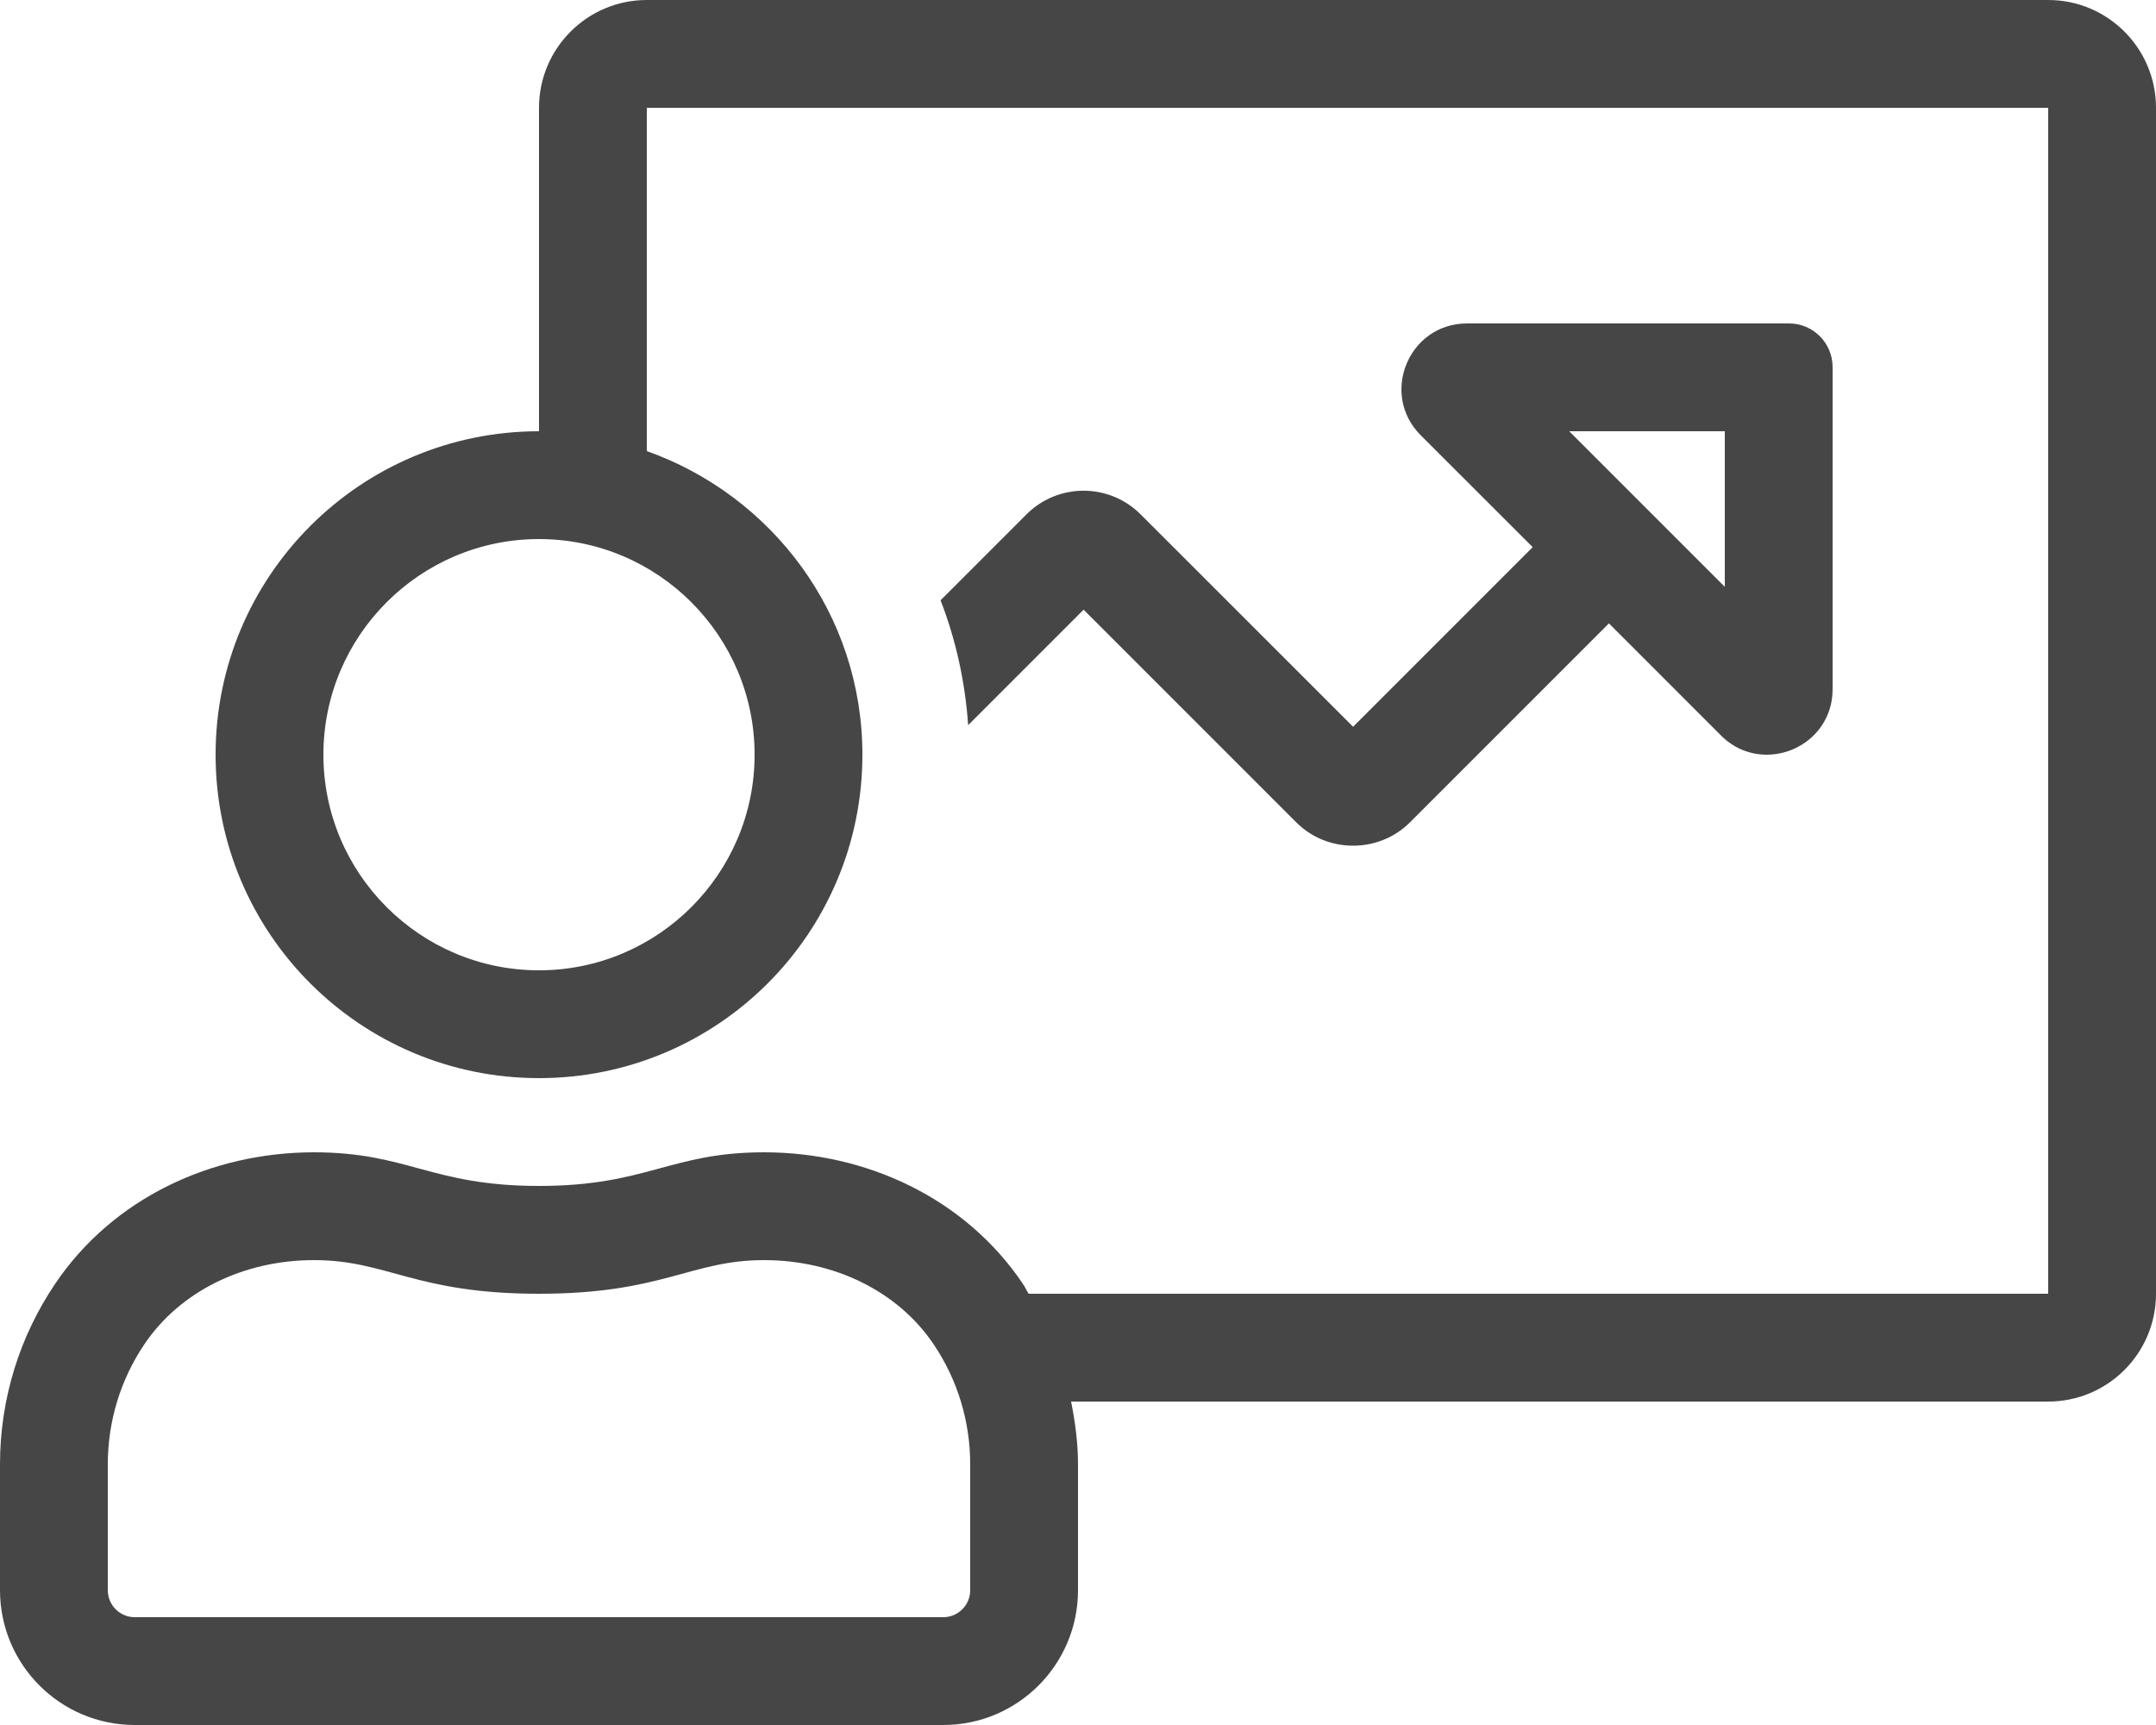
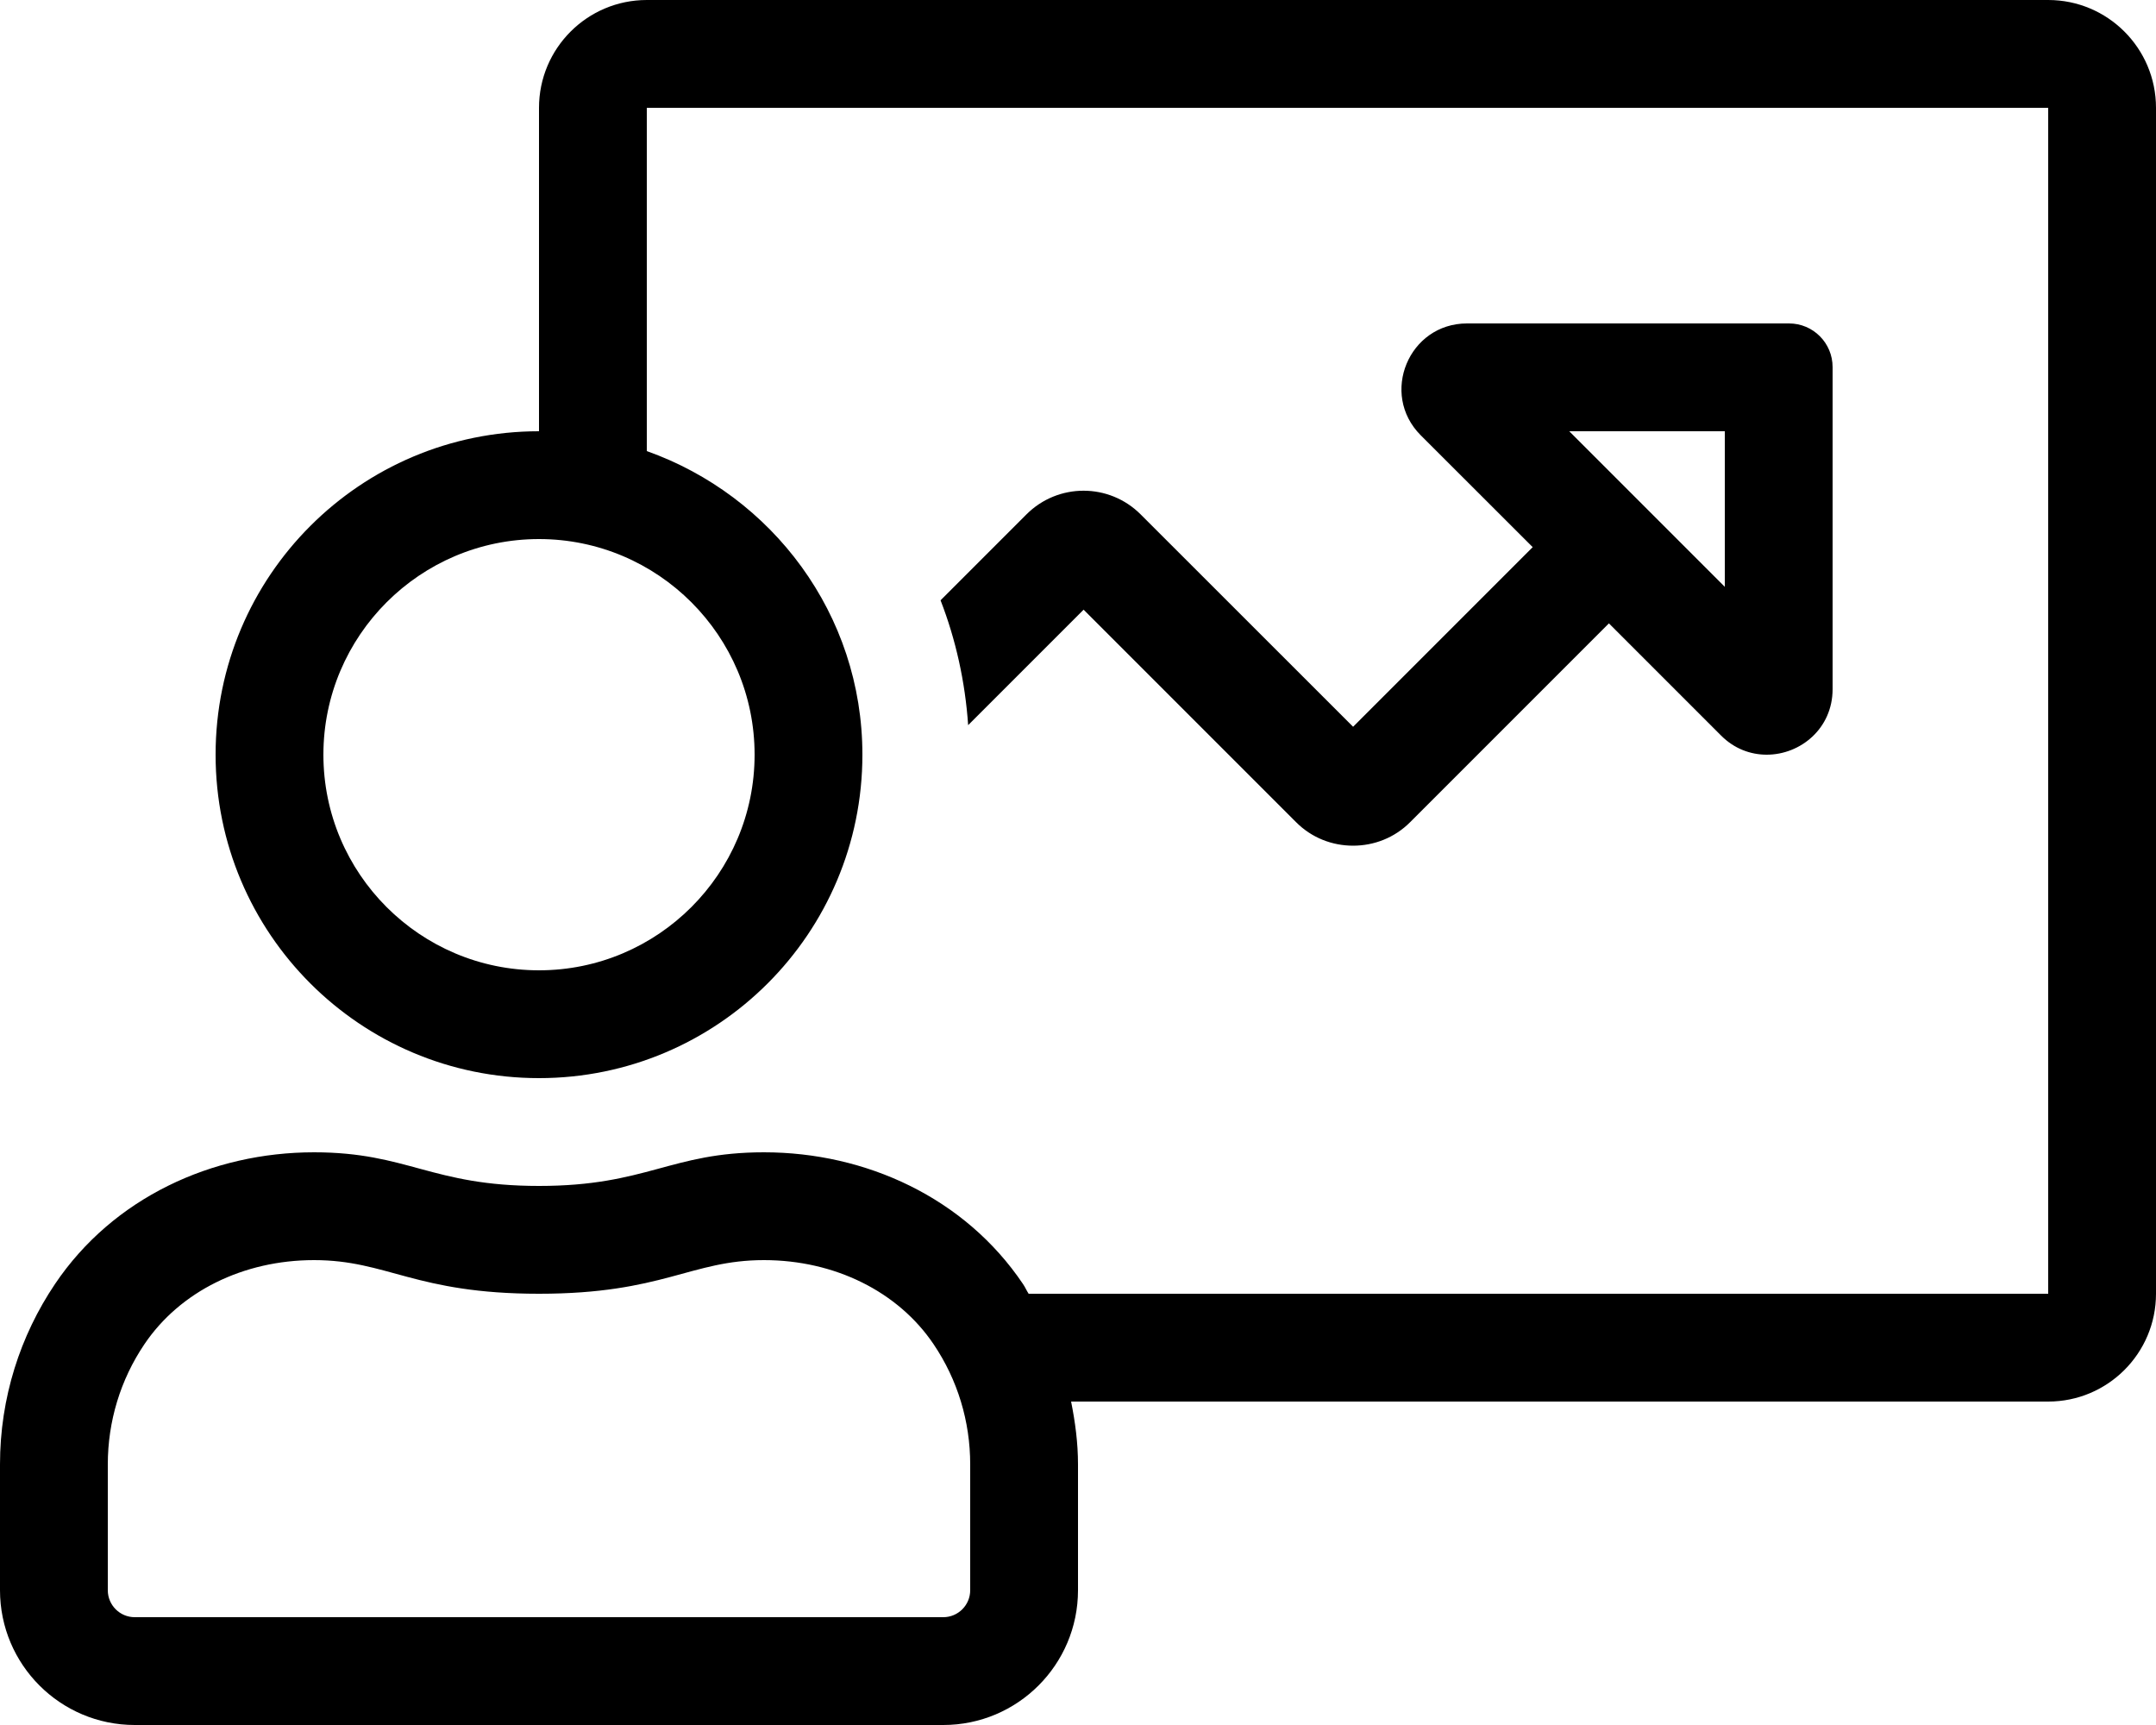
<svg xmlns="http://www.w3.org/2000/svg" width="20" height="16" viewBox="0 0 20 16" fill="none">
-   <path d="M19 0H6C5.448 0 5 0.448 5 1V4C3.343 4 2 5.343 2 7C2 8.657 3.343 10 5 10C6.657 10 8 8.657 8 7C8 5.696 7.162 4.597 6 4.184V1H19V12H9.542C9.523 11.971 9.51 11.939 9.49 11.91C8.951 11.109 8.032 10.688 7.087 10.688C6.219 10.688 6.001 11 5 11C4.001 11 3.783 10.688 2.913 10.688C1.968 10.688 1.049 11.109 0.51 11.91C0.188 12.388 0 12.964 0 13.583V14.75C0 15.44 0.56 16 1.25 16H8.75C9.44 16 10 15.44 10 14.75V13.583C10 13.383 9.974 13.19 9.936 13H19C19.552 13 20 12.552 20 12V1C20 0.448 19.552 0 19 0ZM7 7C7 8.103 6.103 9 5 9C3.897 9 3 8.103 3 7C3 5.897 3.897 5 5 5C6.103 5 7 5.897 7 7ZM9 14.75C9 14.888 8.888 15 8.75 15H1.25C1.112 15 1 14.888 1 14.75V13.583C1 13.184 1.117 12.798 1.339 12.469C1.668 11.98 2.256 11.688 2.913 11.688C3.594 11.688 3.85 12 5 12C6.15 12 6.407 11.688 7.087 11.688C7.743 11.688 8.332 11.98 8.661 12.469C8.883 12.798 9 13.184 9 13.583V14.75V14.75ZM10.582 4.772C10.289 4.478 9.814 4.478 9.521 4.772L8.725 5.568C8.867 5.934 8.953 6.323 8.981 6.726L10.052 5.655L12.022 7.625C12.168 7.772 12.359 7.844 12.552 7.844C12.744 7.844 12.936 7.772 13.082 7.625L14.925 5.782L15.964 6.821C16.087 6.945 16.239 7 16.389 7C16.701 7 17 6.758 17 6.392V3.405C17 3.181 16.819 3 16.596 3H13.609C13.068 3 12.797 3.654 13.179 4.037L14.218 5.075L12.552 6.741L10.582 4.772V4.772ZM16 4V5.443L14.557 4H16Z" fill="#464646" />
+   <path d="M19 0H6C5.448 0 5 0.448 5 1V4C3.343 4 2 5.343 2 7C2 8.657 3.343 10 5 10C6.657 10 8 8.657 8 7C8 5.696 7.162 4.597 6 4.184V1H19V12H9.542C9.523 11.971 9.51 11.939 9.49 11.91C8.951 11.109 8.032 10.688 7.087 10.688C6.219 10.688 6.001 11 5 11C4.001 11 3.783 10.688 2.913 10.688C1.968 10.688 1.049 11.109 0.51 11.91C0.188 12.388 0 12.964 0 13.583V14.75C0 15.44 0.56 16 1.25 16H8.75C9.44 16 10 15.44 10 14.75V13.583C10 13.383 9.974 13.19 9.936 13H19C19.552 13 20 12.552 20 12V1C20 0.448 19.552 0 19 0ZM7 7C7 8.103 6.103 9 5 9C3.897 9 3 8.103 3 7C3 5.897 3.897 5 5 5C6.103 5 7 5.897 7 7ZM9 14.75C9 14.888 8.888 15 8.75 15H1.25C1.112 15 1 14.888 1 14.75V13.583C1 13.184 1.117 12.798 1.339 12.469C1.668 11.98 2.256 11.688 2.913 11.688C3.594 11.688 3.85 12 5 12C6.15 12 6.407 11.688 7.087 11.688C7.743 11.688 8.332 11.98 8.661 12.469C8.883 12.798 9 13.184 9 13.583V14.75V14.75ZM10.582 4.772C10.289 4.478 9.814 4.478 9.521 4.772L8.725 5.568C8.867 5.934 8.953 6.323 8.981 6.726L10.052 5.655L12.022 7.625C12.168 7.772 12.359 7.844 12.552 7.844C12.744 7.844 12.936 7.772 13.082 7.625L14.925 5.782L15.964 6.821C16.087 6.945 16.239 7 16.389 7C16.701 7 17 6.758 17 6.392V3.405C17 3.181 16.819 3 16.596 3H13.609C13.068 3 12.797 3.654 13.179 4.037L14.218 5.075L12.552 6.741L10.582 4.772V4.772ZM16 4V5.443L14.557 4H16Z" fill="currentColor" />
</svg>
